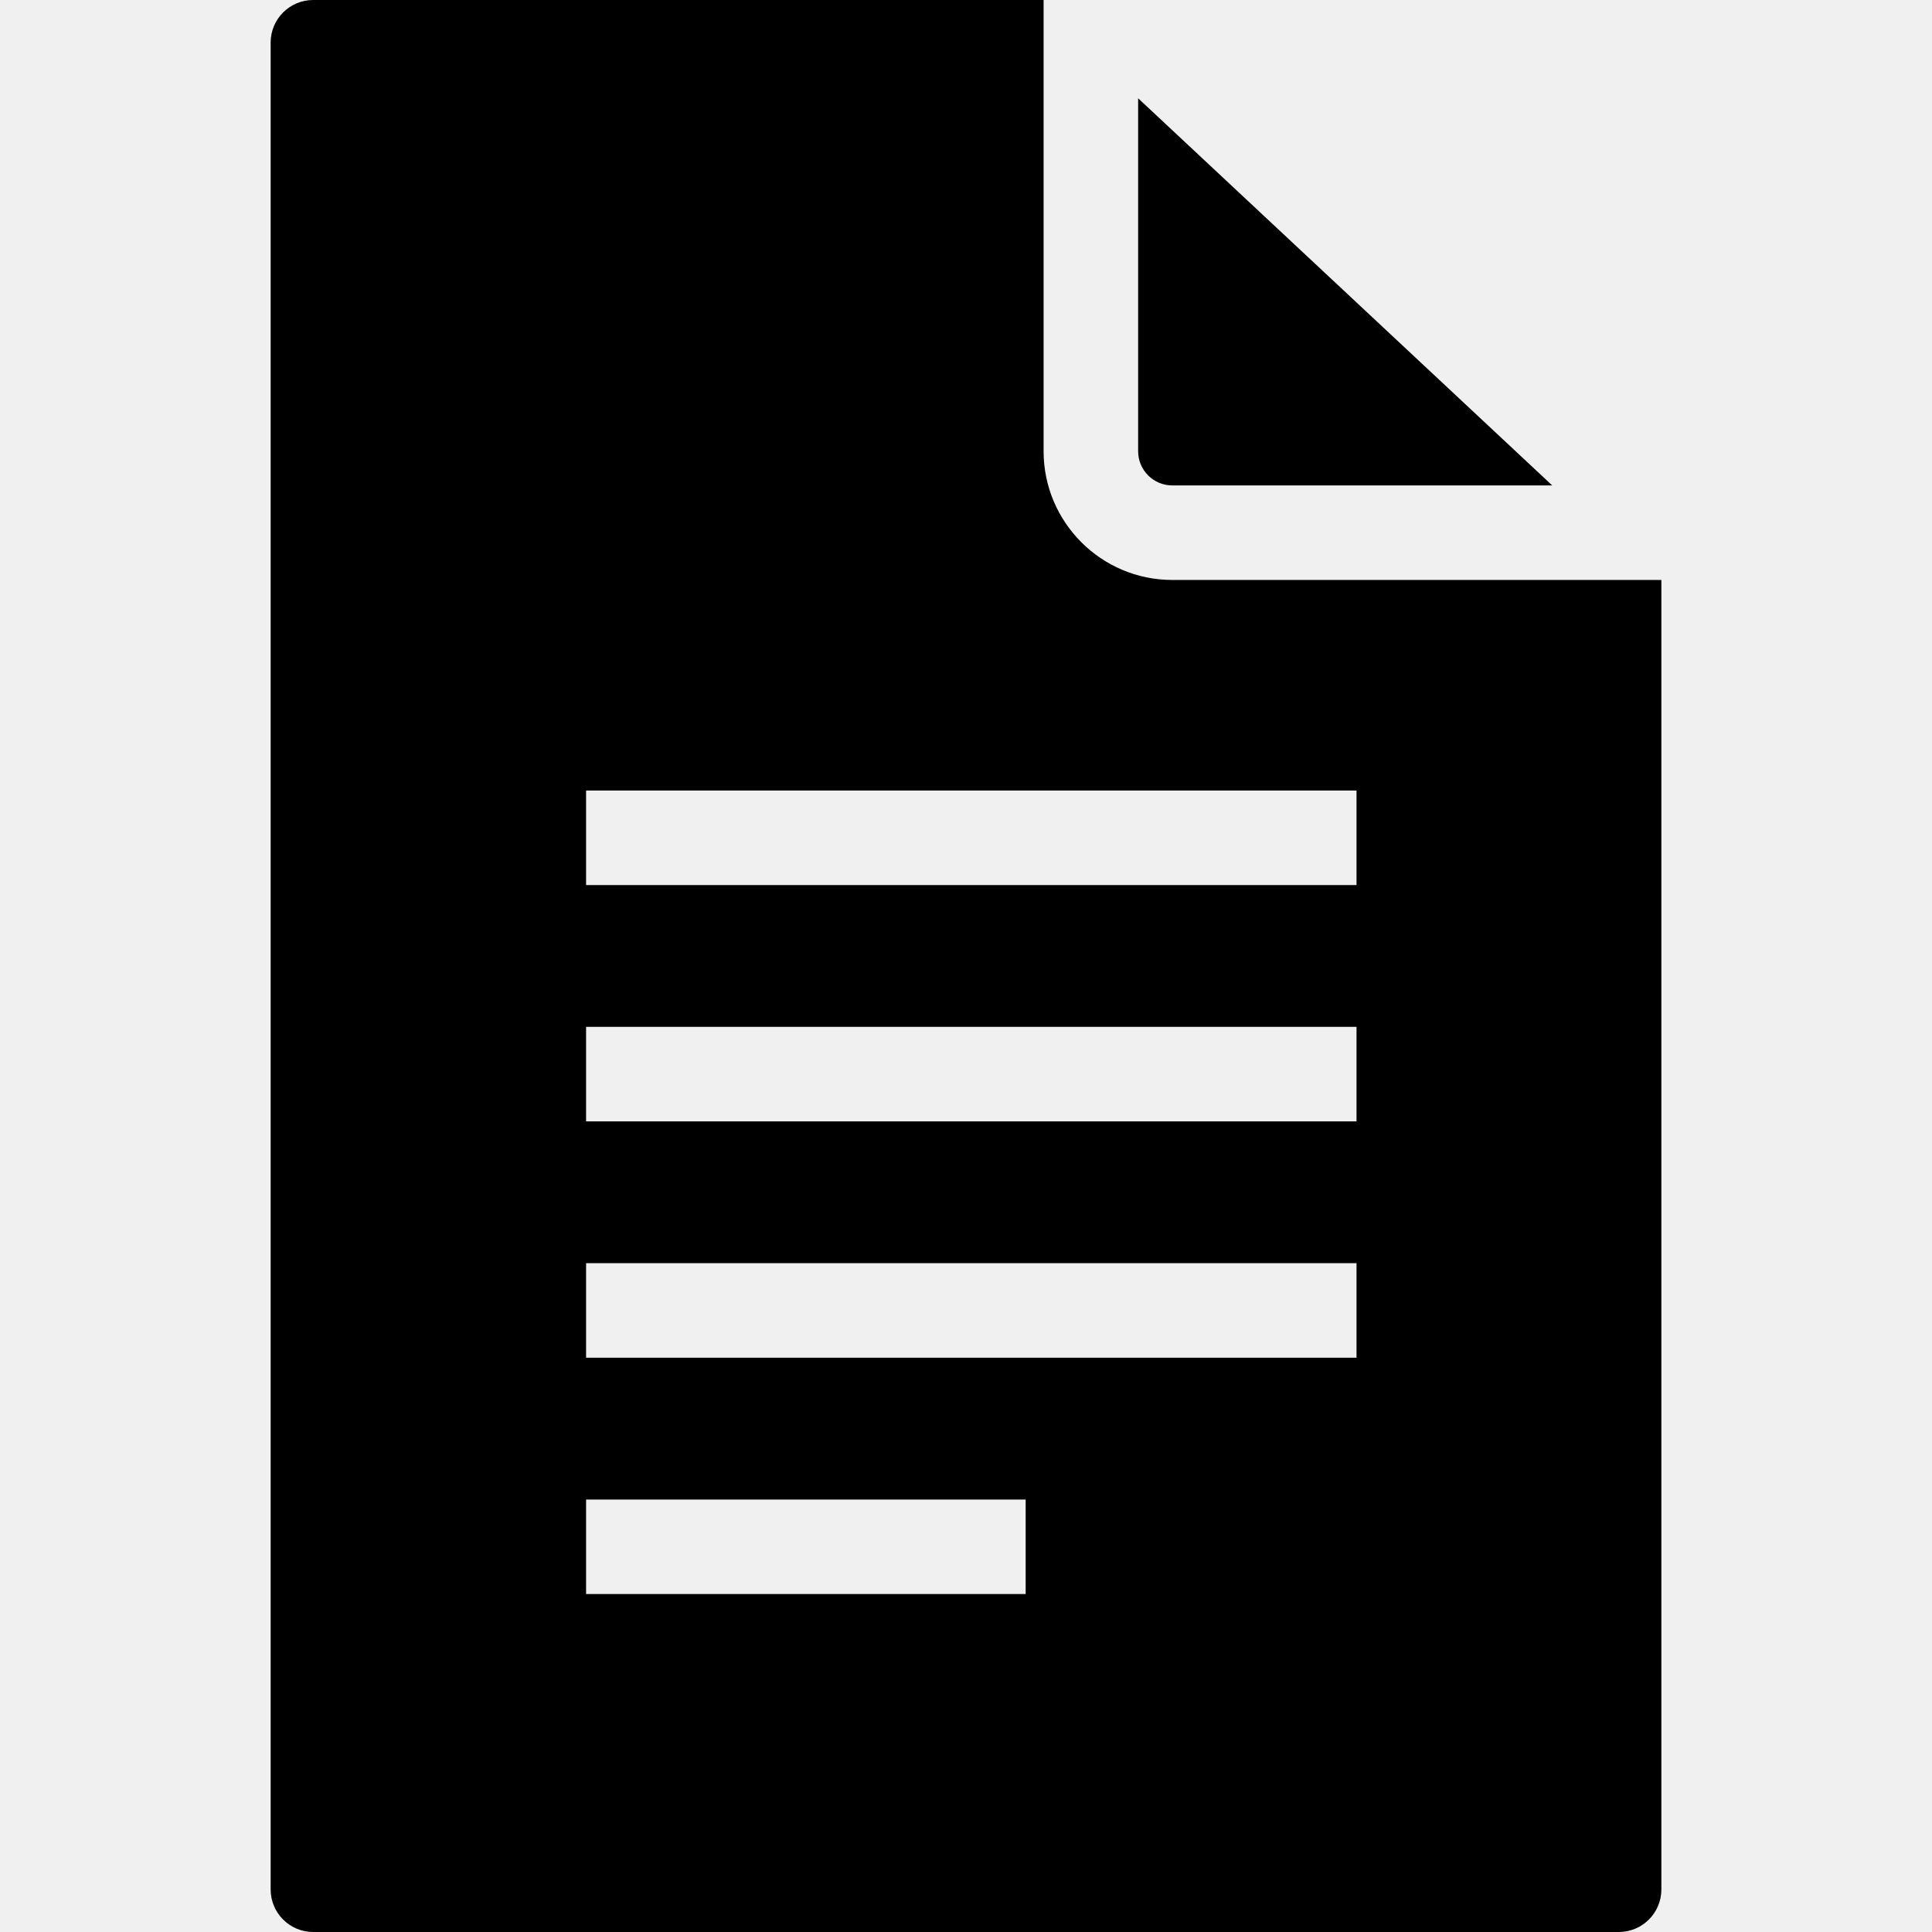
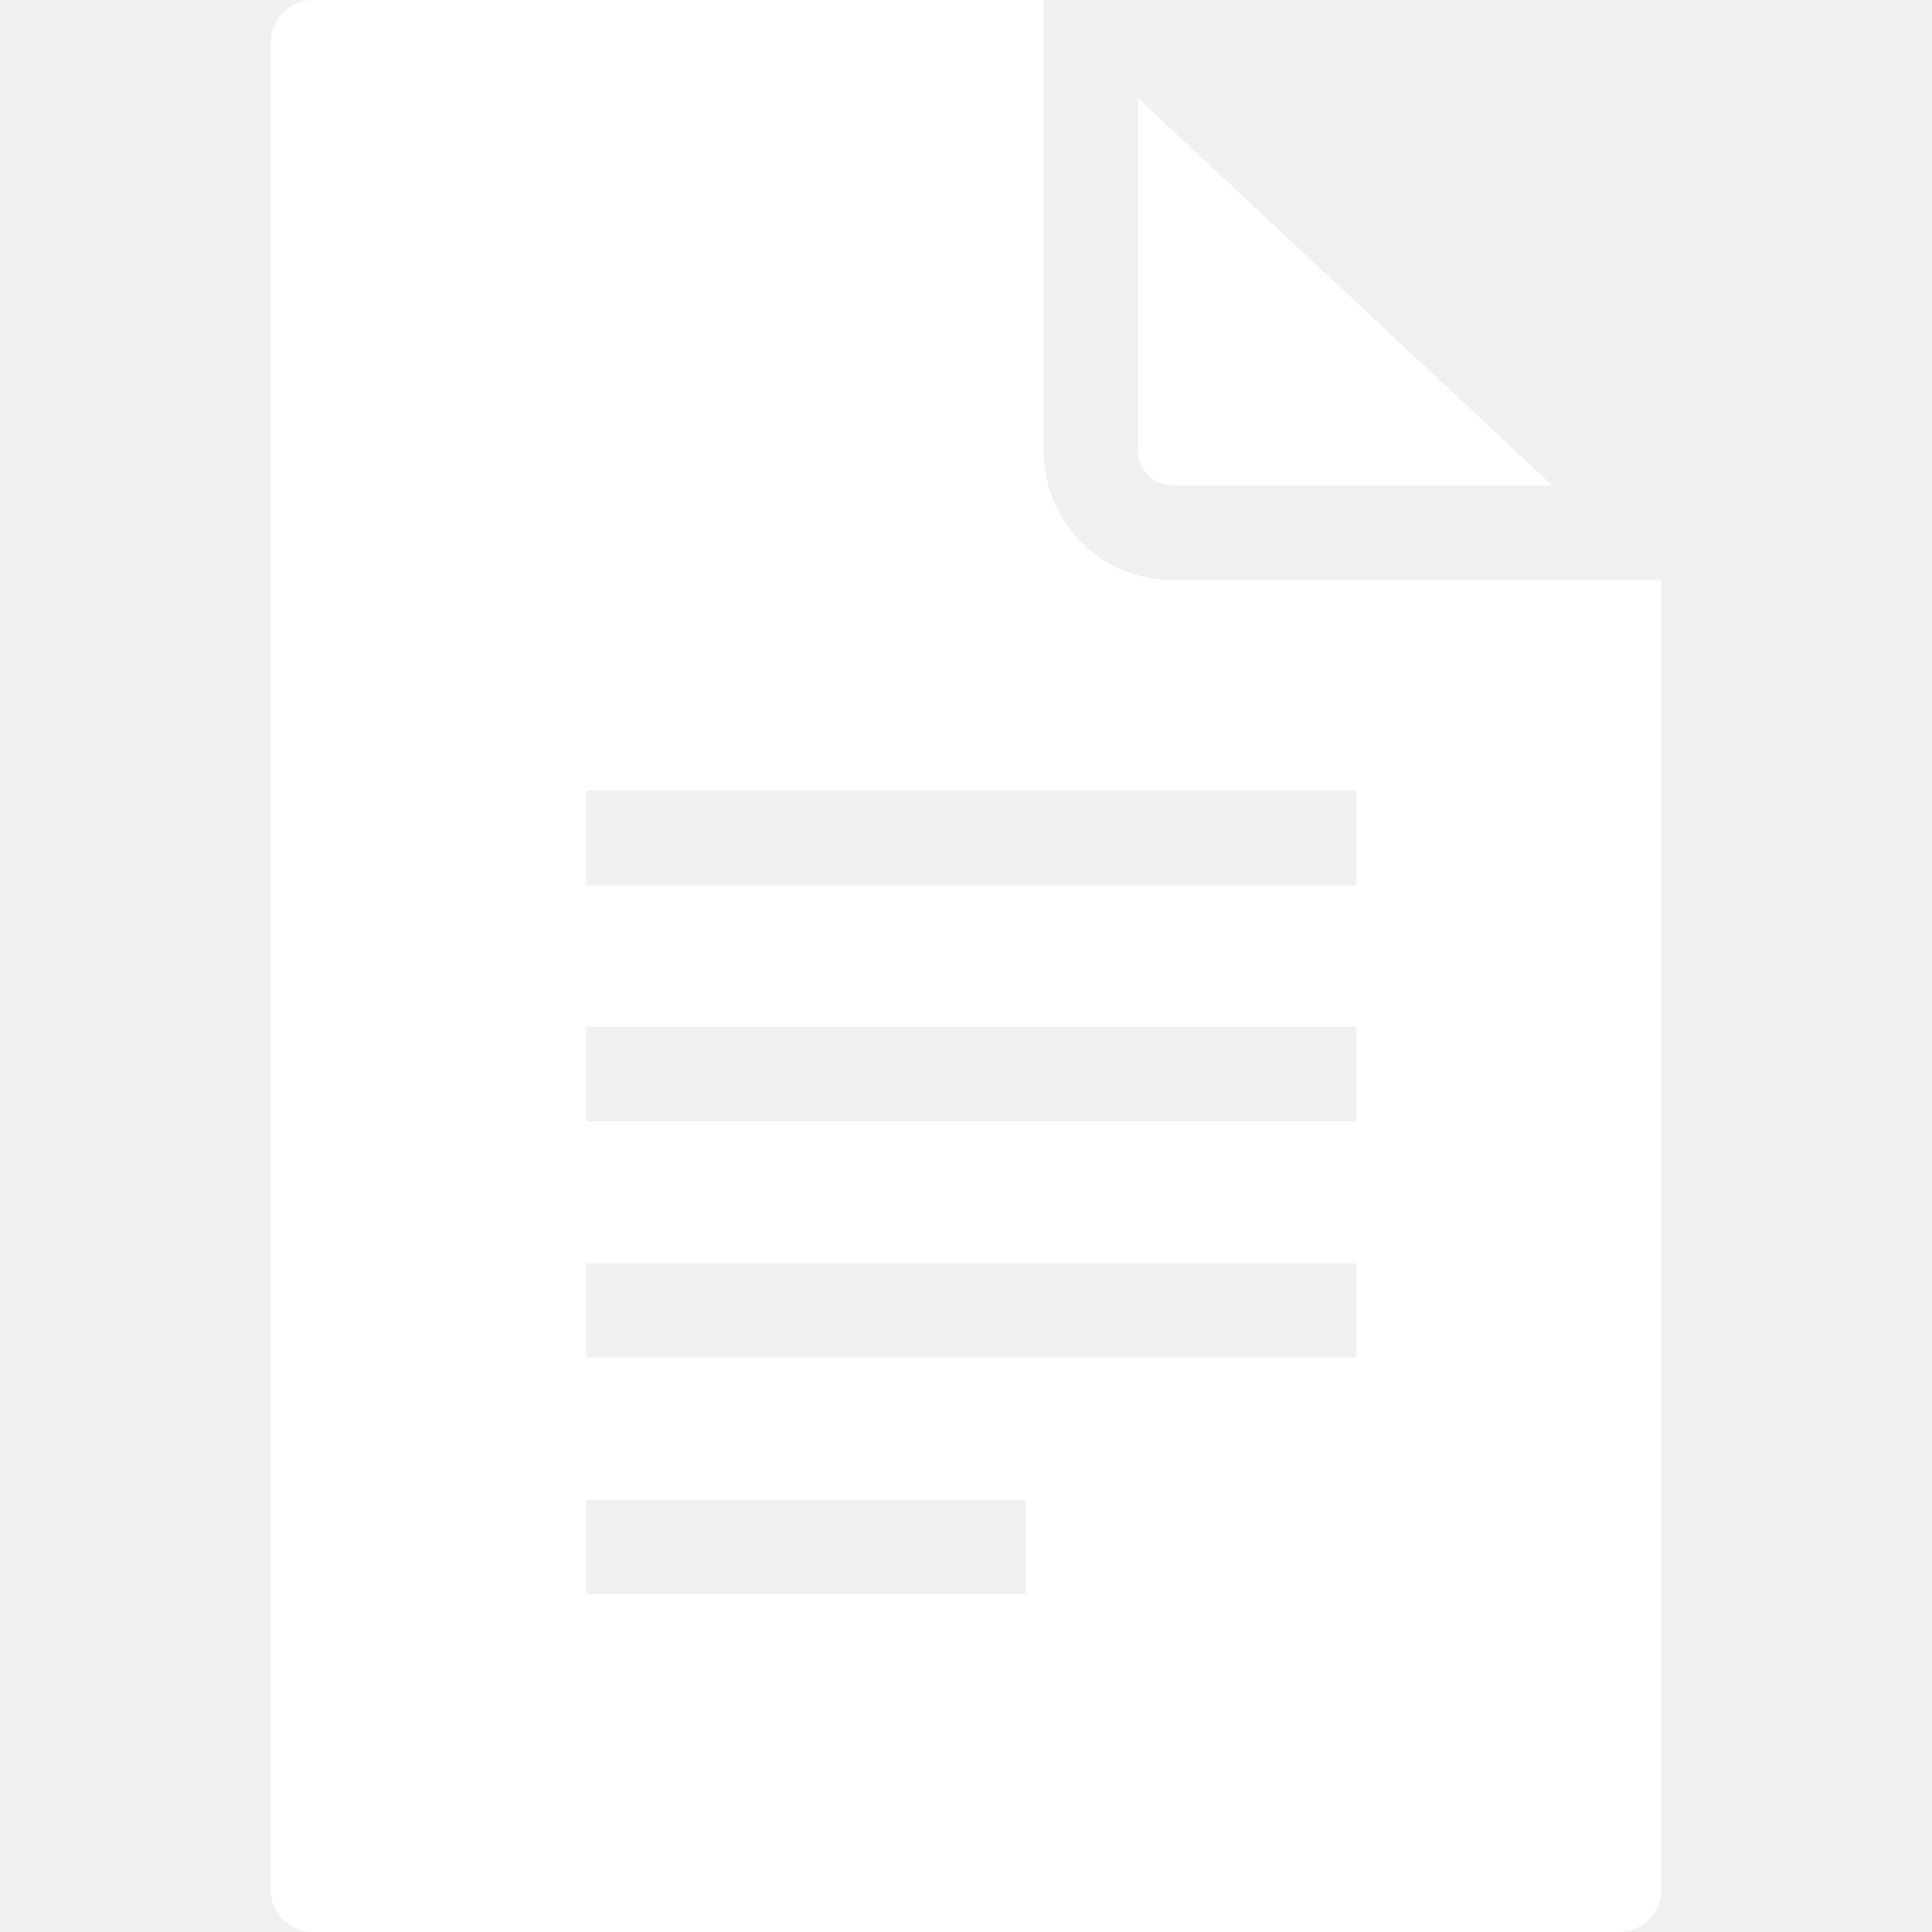
- <svg xmlns="http://www.w3.org/2000/svg" fill="#000000" height="800px" width="800px" version="1.1" id="Capa_1" viewBox="0 0 204.376 204.376" xml:space="preserve">
+ <svg xmlns="http://www.w3.org/2000/svg" fill="#ffffff" height="800px" width="800px" version="1.1" id="Capa_1" viewBox="0 0 204.376 204.376" xml:space="preserve">
  <path d="M110.397,47.736V0H33.13c-2.485,0-4.5,2.015-4.5,4.5v195.376c0,2.485,2.015,4.5,4.5,4.5h138.117c2.485,0,4.5-2.015,4.5-4.5V61.35h-51.744C116.501,61.35,110.397,55.243,110.397,47.736z M108.499,168.626h-46.5v-10h46.5V168.626z M143.499,143.626h-81.5v-10h81.5V143.626z M143.499,118.627h-81.5v-10h81.5V118.627z M143.499,93.627h-81.5v-10h81.5V93.627z M120.397,47.736v-37.34L164.2,51.35h-40.197C122.014,51.35,120.397,49.729,120.397,47.736z" />
</svg>
